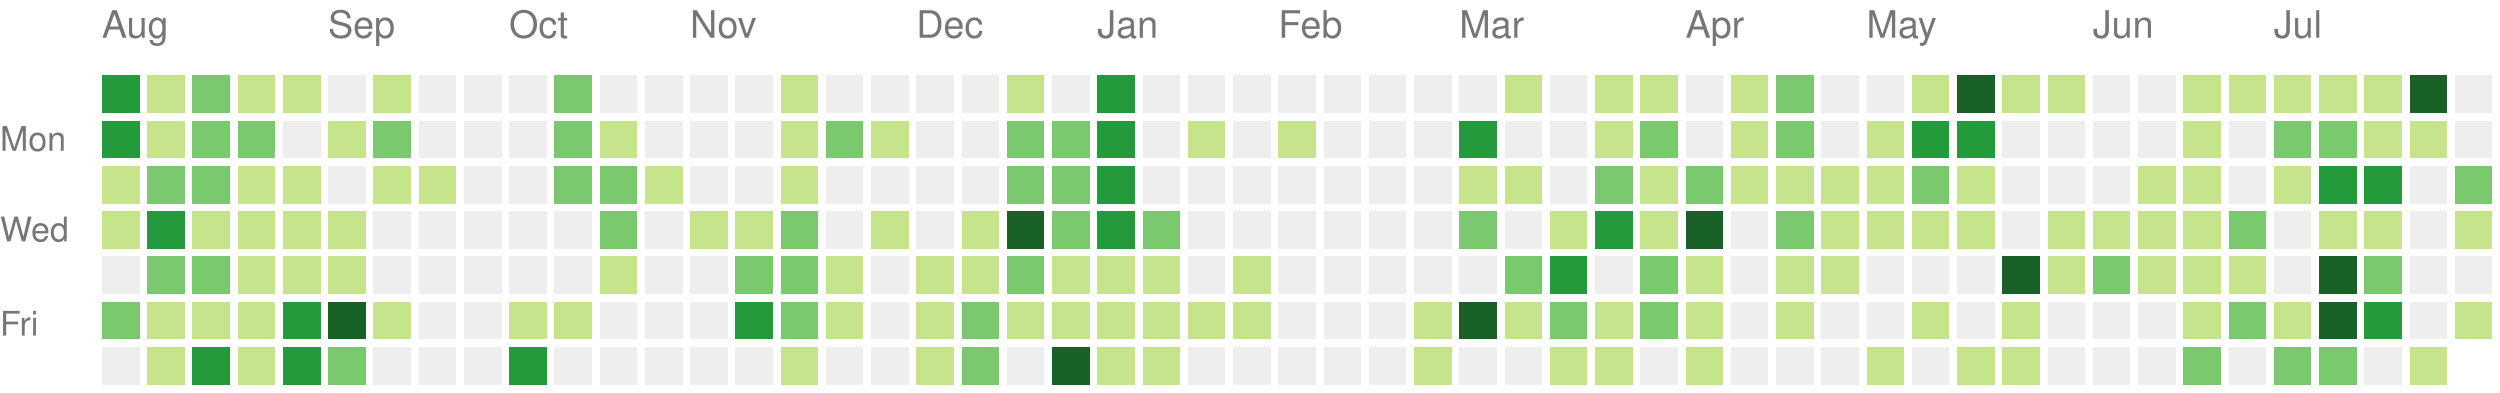
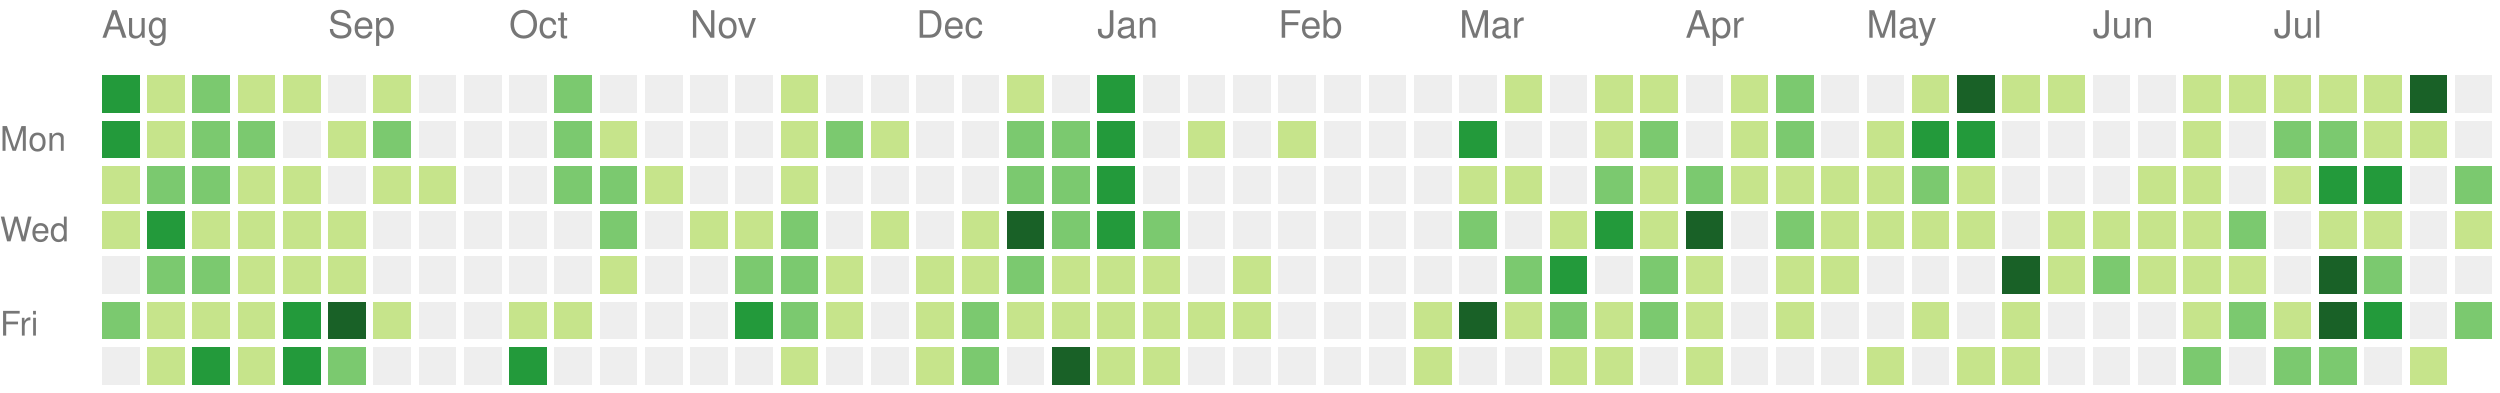
<svg xmlns="http://www.w3.org/2000/svg" version="1.1" width="663" height="104">
  <rect style="fill:#239a3b;shape-rendering:crispedges;" data-score="3" data-date="2025-08-03" x="27" y="20" width="10" height="10" />
  <rect style="fill:#c6e48b;shape-rendering:crispedges;" data-score="1" data-date="2025-08-10" x="39" y="20" width="10" height="10" />
  <rect style="fill:#7bc96f;shape-rendering:crispedges;" data-score="2" data-date="2025-08-17" x="51" y="20" width="10" height="10" />
  <rect style="fill:#c6e48b;shape-rendering:crispedges;" data-score="1" data-date="2025-08-24" x="63" y="20" width="10" height="10" />
  <rect style="fill:#c6e48b;shape-rendering:crispedges;" data-score="1" data-date="2025-08-31" x="75" y="20" width="10" height="10" />
  <rect style="fill:#eeeeee;shape-rendering:crispedges;" data-score="0" data-date="2025-09-07" x="87" y="20" width="10" height="10" />
  <rect style="fill:#c6e48b;shape-rendering:crispedges;" data-score="1" data-date="2025-09-14" x="99" y="20" width="10" height="10" />
  <rect style="fill:#eeeeee;shape-rendering:crispedges;" data-score="0" data-date="2025-09-21" x="111" y="20" width="10" height="10" />
  <rect style="fill:#eeeeee;shape-rendering:crispedges;" data-score="0" data-date="2025-09-28" x="123" y="20" width="10" height="10" />
  <rect style="fill:#eeeeee;shape-rendering:crispedges;" data-score="0" data-date="2025-10-05" x="135" y="20" width="10" height="10" />
  <rect style="fill:#7bc96f;shape-rendering:crispedges;" data-score="2" data-date="2025-10-12" x="147" y="20" width="10" height="10" />
  <rect style="fill:#eeeeee;shape-rendering:crispedges;" data-score="0" data-date="2025-10-19" x="159" y="20" width="10" height="10" />
  <rect style="fill:#eeeeee;shape-rendering:crispedges;" data-score="0" data-date="2025-10-26" x="171" y="20" width="10" height="10" />
  <rect style="fill:#eeeeee;shape-rendering:crispedges;" data-score="0" data-date="2025-11-02" x="183" y="20" width="10" height="10" />
  <rect style="fill:#eeeeee;shape-rendering:crispedges;" data-score="0" data-date="2025-11-09" x="195" y="20" width="10" height="10" />
  <rect style="fill:#c6e48b;shape-rendering:crispedges;" data-score="1" data-date="2025-11-16" x="207" y="20" width="10" height="10" />
  <rect style="fill:#eeeeee;shape-rendering:crispedges;" data-score="0" data-date="2025-11-23" x="219" y="20" width="10" height="10" />
  <rect style="fill:#eeeeee;shape-rendering:crispedges;" data-score="0" data-date="2025-11-30" x="231" y="20" width="10" height="10" />
  <rect style="fill:#eeeeee;shape-rendering:crispedges;" data-score="0" data-date="2025-12-07" x="243" y="20" width="10" height="10" />
  <rect style="fill:#eeeeee;shape-rendering:crispedges;" data-score="0" data-date="2025-12-14" x="255" y="20" width="10" height="10" />
  <rect style="fill:#c6e48b;shape-rendering:crispedges;" data-score="1" data-date="2025-12-21" x="267" y="20" width="10" height="10" />
  <rect style="fill:#eeeeee;shape-rendering:crispedges;" data-score="0" data-date="2025-12-28" x="279" y="20" width="10" height="10" />
  <rect style="fill:#239a3b;shape-rendering:crispedges;" data-score="3" data-date="2026-01-04" x="291" y="20" width="10" height="10" />
  <rect style="fill:#eeeeee;shape-rendering:crispedges;" data-score="0" data-date="2026-01-11" x="303" y="20" width="10" height="10" />
  <rect style="fill:#eeeeee;shape-rendering:crispedges;" data-score="0" data-date="2026-01-18" x="315" y="20" width="10" height="10" />
  <rect style="fill:#eeeeee;shape-rendering:crispedges;" data-score="0" data-date="2026-01-25" x="327" y="20" width="10" height="10" />
  <rect style="fill:#eeeeee;shape-rendering:crispedges;" data-score="0" data-date="2026-02-01" x="339" y="20" width="10" height="10" />
  <rect style="fill:#eeeeee;shape-rendering:crispedges;" data-score="0" data-date="2026-02-08" x="351" y="20" width="10" height="10" />
  <rect style="fill:#eeeeee;shape-rendering:crispedges;" data-score="0" data-date="2026-02-15" x="363" y="20" width="10" height="10" />
  <rect style="fill:#eeeeee;shape-rendering:crispedges;" data-score="0" data-date="2026-02-22" x="375" y="20" width="10" height="10" />
  <rect style="fill:#eeeeee;shape-rendering:crispedges;" data-score="0" data-date="2026-03-01" x="387" y="20" width="10" height="10" />
  <rect style="fill:#c6e48b;shape-rendering:crispedges;" data-score="1" data-date="2026-03-08" x="399" y="20" width="10" height="10" />
  <rect style="fill:#eeeeee;shape-rendering:crispedges;" data-score="0" data-date="2026-03-15" x="411" y="20" width="10" height="10" />
  <rect style="fill:#c6e48b;shape-rendering:crispedges;" data-score="1" data-date="2026-03-22" x="423" y="20" width="10" height="10" />
  <rect style="fill:#c6e48b;shape-rendering:crispedges;" data-score="1" data-date="2026-03-29" x="435" y="20" width="10" height="10" />
  <rect style="fill:#eeeeee;shape-rendering:crispedges;" data-score="0" data-date="2026-04-05" x="447" y="20" width="10" height="10" />
  <rect style="fill:#c6e48b;shape-rendering:crispedges;" data-score="1" data-date="2026-04-12" x="459" y="20" width="10" height="10" />
  <rect style="fill:#7bc96f;shape-rendering:crispedges;" data-score="2" data-date="2026-04-19" x="471" y="20" width="10" height="10" />
  <rect style="fill:#eeeeee;shape-rendering:crispedges;" data-score="0" data-date="2026-04-26" x="483" y="20" width="10" height="10" />
  <rect style="fill:#eeeeee;shape-rendering:crispedges;" data-score="0" data-date="2026-05-03" x="495" y="20" width="10" height="10" />
  <rect style="fill:#c6e48b;shape-rendering:crispedges;" data-score="1" data-date="2026-05-10" x="507" y="20" width="10" height="10" />
  <rect style="fill:#196127;shape-rendering:crispedges;" data-score="4" data-date="2026-05-17" x="519" y="20" width="10" height="10" />
  <rect style="fill:#c6e48b;shape-rendering:crispedges;" data-score="1" data-date="2026-05-24" x="531" y="20" width="10" height="10" />
  <rect style="fill:#c6e48b;shape-rendering:crispedges;" data-score="1" data-date="2026-05-31" x="543" y="20" width="10" height="10" />
  <rect style="fill:#eeeeee;shape-rendering:crispedges;" data-score="0" data-date="2026-06-07" x="555" y="20" width="10" height="10" />
  <rect style="fill:#eeeeee;shape-rendering:crispedges;" data-score="0" data-date="2026-06-14" x="567" y="20" width="10" height="10" />
  <rect style="fill:#c6e48b;shape-rendering:crispedges;" data-score="1" data-date="2026-06-21" x="579" y="20" width="10" height="10" />
  <rect style="fill:#c6e48b;shape-rendering:crispedges;" data-score="1" data-date="2026-06-28" x="591" y="20" width="10" height="10" />
  <rect style="fill:#c6e48b;shape-rendering:crispedges;" data-score="1" data-date="2026-07-05" x="603" y="20" width="10" height="10" />
  <rect style="fill:#c6e48b;shape-rendering:crispedges;" data-score="1" data-date="2026-07-12" x="615" y="20" width="10" height="10" />
  <rect style="fill:#c6e48b;shape-rendering:crispedges;" data-score="1" data-date="2026-07-19" x="627" y="20" width="10" height="10" />
  <rect style="fill:#196127;shape-rendering:crispedges;" data-score="4" data-date="2026-07-26" x="639" y="20" width="10" height="10" />
  <rect style="fill:#eeeeee;shape-rendering:crispedges;" data-score="0" data-date="2026-08-02" x="651" y="20" width="10" height="10" />
  <rect style="fill:#239a3b;shape-rendering:crispedges;" data-score="3" data-date="2025-08-04" x="27" y="32" width="10" height="10" />
  <rect style="fill:#c6e48b;shape-rendering:crispedges;" data-score="1" data-date="2025-08-11" x="39" y="32" width="10" height="10" />
  <rect style="fill:#7bc96f;shape-rendering:crispedges;" data-score="2" data-date="2025-08-18" x="51" y="32" width="10" height="10" />
  <rect style="fill:#7bc96f;shape-rendering:crispedges;" data-score="2" data-date="2025-08-25" x="63" y="32" width="10" height="10" />
  <rect style="fill:#eeeeee;shape-rendering:crispedges;" data-score="0" data-date="2025-09-01" x="75" y="32" width="10" height="10" />
  <rect style="fill:#c6e48b;shape-rendering:crispedges;" data-score="1" data-date="2025-09-08" x="87" y="32" width="10" height="10" />
  <rect style="fill:#7bc96f;shape-rendering:crispedges;" data-score="2" data-date="2025-09-15" x="99" y="32" width="10" height="10" />
  <rect style="fill:#eeeeee;shape-rendering:crispedges;" data-score="0" data-date="2025-09-22" x="111" y="32" width="10" height="10" />
  <rect style="fill:#eeeeee;shape-rendering:crispedges;" data-score="0" data-date="2025-09-29" x="123" y="32" width="10" height="10" />
  <rect style="fill:#eeeeee;shape-rendering:crispedges;" data-score="0" data-date="2025-10-06" x="135" y="32" width="10" height="10" />
  <rect style="fill:#7bc96f;shape-rendering:crispedges;" data-score="2" data-date="2025-10-13" x="147" y="32" width="10" height="10" />
  <rect style="fill:#c6e48b;shape-rendering:crispedges;" data-score="1" data-date="2025-10-20" x="159" y="32" width="10" height="10" />
  <rect style="fill:#eeeeee;shape-rendering:crispedges;" data-score="0" data-date="2025-10-27" x="171" y="32" width="10" height="10" />
  <rect style="fill:#eeeeee;shape-rendering:crispedges;" data-score="0" data-date="2025-11-03" x="183" y="32" width="10" height="10" />
  <rect style="fill:#eeeeee;shape-rendering:crispedges;" data-score="0" data-date="2025-11-10" x="195" y="32" width="10" height="10" />
  <rect style="fill:#c6e48b;shape-rendering:crispedges;" data-score="1" data-date="2025-11-17" x="207" y="32" width="10" height="10" />
  <rect style="fill:#7bc96f;shape-rendering:crispedges;" data-score="2" data-date="2025-11-24" x="219" y="32" width="10" height="10" />
  <rect style="fill:#c6e48b;shape-rendering:crispedges;" data-score="1" data-date="2025-12-01" x="231" y="32" width="10" height="10" />
  <rect style="fill:#eeeeee;shape-rendering:crispedges;" data-score="0" data-date="2025-12-08" x="243" y="32" width="10" height="10" />
  <rect style="fill:#eeeeee;shape-rendering:crispedges;" data-score="0" data-date="2025-12-15" x="255" y="32" width="10" height="10" />
  <rect style="fill:#7bc96f;shape-rendering:crispedges;" data-score="2" data-date="2025-12-22" x="267" y="32" width="10" height="10" />
  <rect style="fill:#7bc96f;shape-rendering:crispedges;" data-score="2" data-date="2025-12-29" x="279" y="32" width="10" height="10" />
  <rect style="fill:#239a3b;shape-rendering:crispedges;" data-score="3" data-date="2026-01-05" x="291" y="32" width="10" height="10" />
  <rect style="fill:#eeeeee;shape-rendering:crispedges;" data-score="0" data-date="2026-01-12" x="303" y="32" width="10" height="10" />
  <rect style="fill:#c6e48b;shape-rendering:crispedges;" data-score="1" data-date="2026-01-19" x="315" y="32" width="10" height="10" />
  <rect style="fill:#eeeeee;shape-rendering:crispedges;" data-score="0" data-date="2026-01-26" x="327" y="32" width="10" height="10" />
  <rect style="fill:#c6e48b;shape-rendering:crispedges;" data-score="1" data-date="2026-02-02" x="339" y="32" width="10" height="10" />
  <rect style="fill:#eeeeee;shape-rendering:crispedges;" data-score="0" data-date="2026-02-09" x="351" y="32" width="10" height="10" />
  <rect style="fill:#eeeeee;shape-rendering:crispedges;" data-score="0" data-date="2026-02-16" x="363" y="32" width="10" height="10" />
  <rect style="fill:#eeeeee;shape-rendering:crispedges;" data-score="0" data-date="2026-02-23" x="375" y="32" width="10" height="10" />
  <rect style="fill:#239a3b;shape-rendering:crispedges;" data-score="3" data-date="2026-03-02" x="387" y="32" width="10" height="10" />
  <rect style="fill:#eeeeee;shape-rendering:crispedges;" data-score="0" data-date="2026-03-09" x="399" y="32" width="10" height="10" />
  <rect style="fill:#eeeeee;shape-rendering:crispedges;" data-score="0" data-date="2026-03-16" x="411" y="32" width="10" height="10" />
  <rect style="fill:#c6e48b;shape-rendering:crispedges;" data-score="1" data-date="2026-03-23" x="423" y="32" width="10" height="10" />
  <rect style="fill:#7bc96f;shape-rendering:crispedges;" data-score="2" data-date="2026-03-30" x="435" y="32" width="10" height="10" />
  <rect style="fill:#eeeeee;shape-rendering:crispedges;" data-score="0" data-date="2026-04-06" x="447" y="32" width="10" height="10" />
  <rect style="fill:#c6e48b;shape-rendering:crispedges;" data-score="1" data-date="2026-04-13" x="459" y="32" width="10" height="10" />
  <rect style="fill:#7bc96f;shape-rendering:crispedges;" data-score="2" data-date="2026-04-20" x="471" y="32" width="10" height="10" />
  <rect style="fill:#eeeeee;shape-rendering:crispedges;" data-score="0" data-date="2026-04-27" x="483" y="32" width="10" height="10" />
  <rect style="fill:#c6e48b;shape-rendering:crispedges;" data-score="1" data-date="2026-05-04" x="495" y="32" width="10" height="10" />
  <rect style="fill:#239a3b;shape-rendering:crispedges;" data-score="3" data-date="2026-05-11" x="507" y="32" width="10" height="10" />
  <rect style="fill:#239a3b;shape-rendering:crispedges;" data-score="3" data-date="2026-05-18" x="519" y="32" width="10" height="10" />
  <rect style="fill:#eeeeee;shape-rendering:crispedges;" data-score="0" data-date="2026-05-25" x="531" y="32" width="10" height="10" />
  <rect style="fill:#eeeeee;shape-rendering:crispedges;" data-score="0" data-date="2026-06-01" x="543" y="32" width="10" height="10" />
  <rect style="fill:#eeeeee;shape-rendering:crispedges;" data-score="0" data-date="2026-06-08" x="555" y="32" width="10" height="10" />
  <rect style="fill:#eeeeee;shape-rendering:crispedges;" data-score="0" data-date="2026-06-15" x="567" y="32" width="10" height="10" />
  <rect style="fill:#c6e48b;shape-rendering:crispedges;" data-score="1" data-date="2026-06-22" x="579" y="32" width="10" height="10" />
  <rect style="fill:#eeeeee;shape-rendering:crispedges;" data-score="0" data-date="2026-06-29" x="591" y="32" width="10" height="10" />
  <rect style="fill:#7bc96f;shape-rendering:crispedges;" data-score="2" data-date="2026-07-06" x="603" y="32" width="10" height="10" />
  <rect style="fill:#7bc96f;shape-rendering:crispedges;" data-score="2" data-date="2026-07-13" x="615" y="32" width="10" height="10" />
  <rect style="fill:#c6e48b;shape-rendering:crispedges;" data-score="1" data-date="2026-07-20" x="627" y="32" width="10" height="10" />
  <rect style="fill:#c6e48b;shape-rendering:crispedges;" data-score="1" data-date="2026-07-27" x="639" y="32" width="10" height="10" />
  <rect style="fill:#eeeeee;shape-rendering:crispedges;" data-score="0" data-date="2026-08-03" x="651" y="32" width="10" height="10" />
  <rect style="fill:#c6e48b;shape-rendering:crispedges;" data-score="1" data-date="2025-08-05" x="27" y="44" width="10" height="10" />
  <rect style="fill:#7bc96f;shape-rendering:crispedges;" data-score="2" data-date="2025-08-12" x="39" y="44" width="10" height="10" />
  <rect style="fill:#7bc96f;shape-rendering:crispedges;" data-score="2" data-date="2025-08-19" x="51" y="44" width="10" height="10" />
  <rect style="fill:#c6e48b;shape-rendering:crispedges;" data-score="1" data-date="2025-08-26" x="63" y="44" width="10" height="10" />
  <rect style="fill:#c6e48b;shape-rendering:crispedges;" data-score="1" data-date="2025-09-02" x="75" y="44" width="10" height="10" />
  <rect style="fill:#eeeeee;shape-rendering:crispedges;" data-score="0" data-date="2025-09-09" x="87" y="44" width="10" height="10" />
  <rect style="fill:#c6e48b;shape-rendering:crispedges;" data-score="1" data-date="2025-09-16" x="99" y="44" width="10" height="10" />
  <rect style="fill:#c6e48b;shape-rendering:crispedges;" data-score="1" data-date="2025-09-23" x="111" y="44" width="10" height="10" />
  <rect style="fill:#eeeeee;shape-rendering:crispedges;" data-score="0" data-date="2025-09-30" x="123" y="44" width="10" height="10" />
  <rect style="fill:#eeeeee;shape-rendering:crispedges;" data-score="0" data-date="2025-10-07" x="135" y="44" width="10" height="10" />
  <rect style="fill:#7bc96f;shape-rendering:crispedges;" data-score="2" data-date="2025-10-14" x="147" y="44" width="10" height="10" />
  <rect style="fill:#7bc96f;shape-rendering:crispedges;" data-score="2" data-date="2025-10-21" x="159" y="44" width="10" height="10" />
  <rect style="fill:#c6e48b;shape-rendering:crispedges;" data-score="1" data-date="2025-10-28" x="171" y="44" width="10" height="10" />
  <rect style="fill:#eeeeee;shape-rendering:crispedges;" data-score="0" data-date="2025-11-04" x="183" y="44" width="10" height="10" />
  <rect style="fill:#eeeeee;shape-rendering:crispedges;" data-score="0" data-date="2025-11-11" x="195" y="44" width="10" height="10" />
  <rect style="fill:#c6e48b;shape-rendering:crispedges;" data-score="1" data-date="2025-11-18" x="207" y="44" width="10" height="10" />
  <rect style="fill:#eeeeee;shape-rendering:crispedges;" data-score="0" data-date="2025-11-25" x="219" y="44" width="10" height="10" />
  <rect style="fill:#eeeeee;shape-rendering:crispedges;" data-score="0" data-date="2025-12-02" x="231" y="44" width="10" height="10" />
  <rect style="fill:#eeeeee;shape-rendering:crispedges;" data-score="0" data-date="2025-12-09" x="243" y="44" width="10" height="10" />
  <rect style="fill:#eeeeee;shape-rendering:crispedges;" data-score="0" data-date="2025-12-16" x="255" y="44" width="10" height="10" />
  <rect style="fill:#7bc96f;shape-rendering:crispedges;" data-score="2" data-date="2025-12-23" x="267" y="44" width="10" height="10" />
  <rect style="fill:#7bc96f;shape-rendering:crispedges;" data-score="2" data-date="2025-12-30" x="279" y="44" width="10" height="10" />
  <rect style="fill:#239a3b;shape-rendering:crispedges;" data-score="3" data-date="2026-01-06" x="291" y="44" width="10" height="10" />
  <rect style="fill:#eeeeee;shape-rendering:crispedges;" data-score="0" data-date="2026-01-13" x="303" y="44" width="10" height="10" />
  <rect style="fill:#eeeeee;shape-rendering:crispedges;" data-score="0" data-date="2026-01-20" x="315" y="44" width="10" height="10" />
  <rect style="fill:#eeeeee;shape-rendering:crispedges;" data-score="0" data-date="2026-01-27" x="327" y="44" width="10" height="10" />
  <rect style="fill:#eeeeee;shape-rendering:crispedges;" data-score="0" data-date="2026-02-03" x="339" y="44" width="10" height="10" />
  <rect style="fill:#eeeeee;shape-rendering:crispedges;" data-score="0" data-date="2026-02-10" x="351" y="44" width="10" height="10" />
  <rect style="fill:#eeeeee;shape-rendering:crispedges;" data-score="0" data-date="2026-02-17" x="363" y="44" width="10" height="10" />
  <rect style="fill:#eeeeee;shape-rendering:crispedges;" data-score="0" data-date="2026-02-24" x="375" y="44" width="10" height="10" />
  <rect style="fill:#c6e48b;shape-rendering:crispedges;" data-score="1" data-date="2026-03-03" x="387" y="44" width="10" height="10" />
  <rect style="fill:#c6e48b;shape-rendering:crispedges;" data-score="1" data-date="2026-03-10" x="399" y="44" width="10" height="10" />
  <rect style="fill:#eeeeee;shape-rendering:crispedges;" data-score="0" data-date="2026-03-17" x="411" y="44" width="10" height="10" />
  <rect style="fill:#7bc96f;shape-rendering:crispedges;" data-score="2" data-date="2026-03-24" x="423" y="44" width="10" height="10" />
  <rect style="fill:#c6e48b;shape-rendering:crispedges;" data-score="1" data-date="2026-03-31" x="435" y="44" width="10" height="10" />
  <rect style="fill:#7bc96f;shape-rendering:crispedges;" data-score="2" data-date="2026-04-07" x="447" y="44" width="10" height="10" />
  <rect style="fill:#c6e48b;shape-rendering:crispedges;" data-score="1" data-date="2026-04-14" x="459" y="44" width="10" height="10" />
  <rect style="fill:#c6e48b;shape-rendering:crispedges;" data-score="1" data-date="2026-04-21" x="471" y="44" width="10" height="10" />
  <rect style="fill:#c6e48b;shape-rendering:crispedges;" data-score="1" data-date="2026-04-28" x="483" y="44" width="10" height="10" />
  <rect style="fill:#c6e48b;shape-rendering:crispedges;" data-score="1" data-date="2026-05-05" x="495" y="44" width="10" height="10" />
  <rect style="fill:#7bc96f;shape-rendering:crispedges;" data-score="2" data-date="2026-05-12" x="507" y="44" width="10" height="10" />
  <rect style="fill:#c6e48b;shape-rendering:crispedges;" data-score="1" data-date="2026-05-19" x="519" y="44" width="10" height="10" />
  <rect style="fill:#eeeeee;shape-rendering:crispedges;" data-score="0" data-date="2026-05-26" x="531" y="44" width="10" height="10" />
  <rect style="fill:#eeeeee;shape-rendering:crispedges;" data-score="0" data-date="2026-06-02" x="543" y="44" width="10" height="10" />
  <rect style="fill:#eeeeee;shape-rendering:crispedges;" data-score="0" data-date="2026-06-09" x="555" y="44" width="10" height="10" />
  <rect style="fill:#c6e48b;shape-rendering:crispedges;" data-score="1" data-date="2026-06-16" x="567" y="44" width="10" height="10" />
  <rect style="fill:#c6e48b;shape-rendering:crispedges;" data-score="1" data-date="2026-06-23" x="579" y="44" width="10" height="10" />
  <rect style="fill:#eeeeee;shape-rendering:crispedges;" data-score="0" data-date="2026-06-30" x="591" y="44" width="10" height="10" />
  <rect style="fill:#c6e48b;shape-rendering:crispedges;" data-score="1" data-date="2026-07-07" x="603" y="44" width="10" height="10" />
  <rect style="fill:#239a3b;shape-rendering:crispedges;" data-score="3" data-date="2026-07-14" x="615" y="44" width="10" height="10" />
  <rect style="fill:#239a3b;shape-rendering:crispedges;" data-score="3" data-date="2026-07-21" x="627" y="44" width="10" height="10" />
  <rect style="fill:#eeeeee;shape-rendering:crispedges;" data-score="0" data-date="2026-07-28" x="639" y="44" width="10" height="10" />
  <rect style="fill:#7bc96f;shape-rendering:crispedges;" data-score="2" data-date="2026-08-04" x="651" y="44" width="10" height="10" />
  <rect style="fill:#c6e48b;shape-rendering:crispedges;" data-score="1" data-date="2025-08-06" x="27" y="56" width="10" height="10" />
  <rect style="fill:#239a3b;shape-rendering:crispedges;" data-score="3" data-date="2025-08-13" x="39" y="56" width="10" height="10" />
  <rect style="fill:#c6e48b;shape-rendering:crispedges;" data-score="1" data-date="2025-08-20" x="51" y="56" width="10" height="10" />
  <rect style="fill:#c6e48b;shape-rendering:crispedges;" data-score="1" data-date="2025-08-27" x="63" y="56" width="10" height="10" />
  <rect style="fill:#c6e48b;shape-rendering:crispedges;" data-score="1" data-date="2025-09-03" x="75" y="56" width="10" height="10" />
  <rect style="fill:#c6e48b;shape-rendering:crispedges;" data-score="1" data-date="2025-09-10" x="87" y="56" width="10" height="10" />
  <rect style="fill:#eeeeee;shape-rendering:crispedges;" data-score="0" data-date="2025-09-17" x="99" y="56" width="10" height="10" />
  <rect style="fill:#eeeeee;shape-rendering:crispedges;" data-score="0" data-date="2025-09-24" x="111" y="56" width="10" height="10" />
  <rect style="fill:#eeeeee;shape-rendering:crispedges;" data-score="0" data-date="2025-10-01" x="123" y="56" width="10" height="10" />
  <rect style="fill:#eeeeee;shape-rendering:crispedges;" data-score="0" data-date="2025-10-08" x="135" y="56" width="10" height="10" />
  <rect style="fill:#eeeeee;shape-rendering:crispedges;" data-score="0" data-date="2025-10-15" x="147" y="56" width="10" height="10" />
  <rect style="fill:#7bc96f;shape-rendering:crispedges;" data-score="2" data-date="2025-10-22" x="159" y="56" width="10" height="10" />
  <rect style="fill:#eeeeee;shape-rendering:crispedges;" data-score="0" data-date="2025-10-29" x="171" y="56" width="10" height="10" />
  <rect style="fill:#c6e48b;shape-rendering:crispedges;" data-score="1" data-date="2025-11-05" x="183" y="56" width="10" height="10" />
  <rect style="fill:#c6e48b;shape-rendering:crispedges;" data-score="1" data-date="2025-11-12" x="195" y="56" width="10" height="10" />
  <rect style="fill:#7bc96f;shape-rendering:crispedges;" data-score="2" data-date="2025-11-19" x="207" y="56" width="10" height="10" />
  <rect style="fill:#eeeeee;shape-rendering:crispedges;" data-score="0" data-date="2025-11-26" x="219" y="56" width="10" height="10" />
  <rect style="fill:#c6e48b;shape-rendering:crispedges;" data-score="1" data-date="2025-12-03" x="231" y="56" width="10" height="10" />
  <rect style="fill:#eeeeee;shape-rendering:crispedges;" data-score="0" data-date="2025-12-10" x="243" y="56" width="10" height="10" />
  <rect style="fill:#c6e48b;shape-rendering:crispedges;" data-score="1" data-date="2025-12-17" x="255" y="56" width="10" height="10" />
  <rect style="fill:#196127;shape-rendering:crispedges;" data-score="4" data-date="2025-12-24" x="267" y="56" width="10" height="10" />
  <rect style="fill:#7bc96f;shape-rendering:crispedges;" data-score="2" data-date="2025-12-31" x="279" y="56" width="10" height="10" />
  <rect style="fill:#239a3b;shape-rendering:crispedges;" data-score="3" data-date="2026-01-07" x="291" y="56" width="10" height="10" />
  <rect style="fill:#7bc96f;shape-rendering:crispedges;" data-score="2" data-date="2026-01-14" x="303" y="56" width="10" height="10" />
  <rect style="fill:#eeeeee;shape-rendering:crispedges;" data-score="0" data-date="2026-01-21" x="315" y="56" width="10" height="10" />
  <rect style="fill:#eeeeee;shape-rendering:crispedges;" data-score="0" data-date="2026-01-28" x="327" y="56" width="10" height="10" />
  <rect style="fill:#eeeeee;shape-rendering:crispedges;" data-score="0" data-date="2026-02-04" x="339" y="56" width="10" height="10" />
  <rect style="fill:#eeeeee;shape-rendering:crispedges;" data-score="0" data-date="2026-02-11" x="351" y="56" width="10" height="10" />
  <rect style="fill:#eeeeee;shape-rendering:crispedges;" data-score="0" data-date="2026-02-18" x="363" y="56" width="10" height="10" />
  <rect style="fill:#eeeeee;shape-rendering:crispedges;" data-score="0" data-date="2026-02-25" x="375" y="56" width="10" height="10" />
  <rect style="fill:#7bc96f;shape-rendering:crispedges;" data-score="2" data-date="2026-03-04" x="387" y="56" width="10" height="10" />
  <rect style="fill:#eeeeee;shape-rendering:crispedges;" data-score="0" data-date="2026-03-11" x="399" y="56" width="10" height="10" />
  <rect style="fill:#c6e48b;shape-rendering:crispedges;" data-score="1" data-date="2026-03-18" x="411" y="56" width="10" height="10" />
  <rect style="fill:#239a3b;shape-rendering:crispedges;" data-score="3" data-date="2026-03-25" x="423" y="56" width="10" height="10" />
  <rect style="fill:#c6e48b;shape-rendering:crispedges;" data-score="1" data-date="2026-04-01" x="435" y="56" width="10" height="10" />
  <rect style="fill:#196127;shape-rendering:crispedges;" data-score="4" data-date="2026-04-08" x="447" y="56" width="10" height="10" />
  <rect style="fill:#eeeeee;shape-rendering:crispedges;" data-score="0" data-date="2026-04-15" x="459" y="56" width="10" height="10" />
  <rect style="fill:#7bc96f;shape-rendering:crispedges;" data-score="2" data-date="2026-04-22" x="471" y="56" width="10" height="10" />
  <rect style="fill:#c6e48b;shape-rendering:crispedges;" data-score="1" data-date="2026-04-29" x="483" y="56" width="10" height="10" />
  <rect style="fill:#c6e48b;shape-rendering:crispedges;" data-score="1" data-date="2026-05-06" x="495" y="56" width="10" height="10" />
  <rect style="fill:#c6e48b;shape-rendering:crispedges;" data-score="1" data-date="2026-05-13" x="507" y="56" width="10" height="10" />
  <rect style="fill:#c6e48b;shape-rendering:crispedges;" data-score="1" data-date="2026-05-20" x="519" y="56" width="10" height="10" />
  <rect style="fill:#eeeeee;shape-rendering:crispedges;" data-score="0" data-date="2026-05-27" x="531" y="56" width="10" height="10" />
  <rect style="fill:#c6e48b;shape-rendering:crispedges;" data-score="1" data-date="2026-06-03" x="543" y="56" width="10" height="10" />
  <rect style="fill:#c6e48b;shape-rendering:crispedges;" data-score="1" data-date="2026-06-10" x="555" y="56" width="10" height="10" />
  <rect style="fill:#c6e48b;shape-rendering:crispedges;" data-score="1" data-date="2026-06-17" x="567" y="56" width="10" height="10" />
  <rect style="fill:#c6e48b;shape-rendering:crispedges;" data-score="1" data-date="2026-06-24" x="579" y="56" width="10" height="10" />
  <rect style="fill:#7bc96f;shape-rendering:crispedges;" data-score="2" data-date="2026-07-01" x="591" y="56" width="10" height="10" />
  <rect style="fill:#eeeeee;shape-rendering:crispedges;" data-score="0" data-date="2026-07-08" x="603" y="56" width="10" height="10" />
  <rect style="fill:#c6e48b;shape-rendering:crispedges;" data-score="1" data-date="2026-07-15" x="615" y="56" width="10" height="10" />
  <rect style="fill:#c6e48b;shape-rendering:crispedges;" data-score="1" data-date="2026-07-22" x="627" y="56" width="10" height="10" />
  <rect style="fill:#eeeeee;shape-rendering:crispedges;" data-score="0" data-date="2026-07-29" x="639" y="56" width="10" height="10" />
  <rect style="fill:#c6e48b;shape-rendering:crispedges;" data-score="1" data-date="2026-08-05" x="651" y="56" width="10" height="10" />
  <rect style="fill:#eeeeee;shape-rendering:crispedges;" data-score="0" data-date="2025-08-07" x="27" y="68" width="10" height="10" />
  <rect style="fill:#7bc96f;shape-rendering:crispedges;" data-score="2" data-date="2025-08-14" x="39" y="68" width="10" height="10" />
  <rect style="fill:#7bc96f;shape-rendering:crispedges;" data-score="2" data-date="2025-08-21" x="51" y="68" width="10" height="10" />
  <rect style="fill:#c6e48b;shape-rendering:crispedges;" data-score="1" data-date="2025-08-28" x="63" y="68" width="10" height="10" />
  <rect style="fill:#c6e48b;shape-rendering:crispedges;" data-score="1" data-date="2025-09-04" x="75" y="68" width="10" height="10" />
  <rect style="fill:#c6e48b;shape-rendering:crispedges;" data-score="1" data-date="2025-09-11" x="87" y="68" width="10" height="10" />
  <rect style="fill:#eeeeee;shape-rendering:crispedges;" data-score="0" data-date="2025-09-18" x="99" y="68" width="10" height="10" />
  <rect style="fill:#eeeeee;shape-rendering:crispedges;" data-score="0" data-date="2025-09-25" x="111" y="68" width="10" height="10" />
  <rect style="fill:#eeeeee;shape-rendering:crispedges;" data-score="0" data-date="2025-10-02" x="123" y="68" width="10" height="10" />
  <rect style="fill:#eeeeee;shape-rendering:crispedges;" data-score="0" data-date="2025-10-09" x="135" y="68" width="10" height="10" />
  <rect style="fill:#eeeeee;shape-rendering:crispedges;" data-score="0" data-date="2025-10-16" x="147" y="68" width="10" height="10" />
  <rect style="fill:#c6e48b;shape-rendering:crispedges;" data-score="1" data-date="2025-10-23" x="159" y="68" width="10" height="10" />
  <rect style="fill:#eeeeee;shape-rendering:crispedges;" data-score="0" data-date="2025-10-30" x="171" y="68" width="10" height="10" />
  <rect style="fill:#eeeeee;shape-rendering:crispedges;" data-score="0" data-date="2025-11-06" x="183" y="68" width="10" height="10" />
  <rect style="fill:#7bc96f;shape-rendering:crispedges;" data-score="2" data-date="2025-11-13" x="195" y="68" width="10" height="10" />
  <rect style="fill:#7bc96f;shape-rendering:crispedges;" data-score="2" data-date="2025-11-20" x="207" y="68" width="10" height="10" />
  <rect style="fill:#c6e48b;shape-rendering:crispedges;" data-score="1" data-date="2025-11-27" x="219" y="68" width="10" height="10" />
  <rect style="fill:#eeeeee;shape-rendering:crispedges;" data-score="0" data-date="2025-12-04" x="231" y="68" width="10" height="10" />
  <rect style="fill:#c6e48b;shape-rendering:crispedges;" data-score="1" data-date="2025-12-11" x="243" y="68" width="10" height="10" />
  <rect style="fill:#c6e48b;shape-rendering:crispedges;" data-score="1" data-date="2025-12-18" x="255" y="68" width="10" height="10" />
  <rect style="fill:#7bc96f;shape-rendering:crispedges;" data-score="2" data-date="2025-12-25" x="267" y="68" width="10" height="10" />
  <rect style="fill:#c6e48b;shape-rendering:crispedges;" data-score="1" data-date="2026-01-01" x="279" y="68" width="10" height="10" />
  <rect style="fill:#c6e48b;shape-rendering:crispedges;" data-score="1" data-date="2026-01-08" x="291" y="68" width="10" height="10" />
  <rect style="fill:#c6e48b;shape-rendering:crispedges;" data-score="1" data-date="2026-01-15" x="303" y="68" width="10" height="10" />
  <rect style="fill:#eeeeee;shape-rendering:crispedges;" data-score="0" data-date="2026-01-22" x="315" y="68" width="10" height="10" />
  <rect style="fill:#c6e48b;shape-rendering:crispedges;" data-score="1" data-date="2026-01-29" x="327" y="68" width="10" height="10" />
  <rect style="fill:#eeeeee;shape-rendering:crispedges;" data-score="0" data-date="2026-02-05" x="339" y="68" width="10" height="10" />
  <rect style="fill:#eeeeee;shape-rendering:crispedges;" data-score="0" data-date="2026-02-12" x="351" y="68" width="10" height="10" />
  <rect style="fill:#eeeeee;shape-rendering:crispedges;" data-score="0" data-date="2026-02-19" x="363" y="68" width="10" height="10" />
  <rect style="fill:#eeeeee;shape-rendering:crispedges;" data-score="0" data-date="2026-02-26" x="375" y="68" width="10" height="10" />
  <rect style="fill:#eeeeee;shape-rendering:crispedges;" data-score="0" data-date="2026-03-05" x="387" y="68" width="10" height="10" />
  <rect style="fill:#7bc96f;shape-rendering:crispedges;" data-score="2" data-date="2026-03-12" x="399" y="68" width="10" height="10" />
  <rect style="fill:#239a3b;shape-rendering:crispedges;" data-score="3" data-date="2026-03-19" x="411" y="68" width="10" height="10" />
  <rect style="fill:#eeeeee;shape-rendering:crispedges;" data-score="0" data-date="2026-03-26" x="423" y="68" width="10" height="10" />
  <rect style="fill:#7bc96f;shape-rendering:crispedges;" data-score="2" data-date="2026-04-02" x="435" y="68" width="10" height="10" />
  <rect style="fill:#c6e48b;shape-rendering:crispedges;" data-score="1" data-date="2026-04-09" x="447" y="68" width="10" height="10" />
  <rect style="fill:#eeeeee;shape-rendering:crispedges;" data-score="0" data-date="2026-04-16" x="459" y="68" width="10" height="10" />
  <rect style="fill:#c6e48b;shape-rendering:crispedges;" data-score="1" data-date="2026-04-23" x="471" y="68" width="10" height="10" />
  <rect style="fill:#c6e48b;shape-rendering:crispedges;" data-score="1" data-date="2026-04-30" x="483" y="68" width="10" height="10" />
  <rect style="fill:#eeeeee;shape-rendering:crispedges;" data-score="0" data-date="2026-05-07" x="495" y="68" width="10" height="10" />
  <rect style="fill:#eeeeee;shape-rendering:crispedges;" data-score="0" data-date="2026-05-14" x="507" y="68" width="10" height="10" />
  <rect style="fill:#eeeeee;shape-rendering:crispedges;" data-score="0" data-date="2026-05-21" x="519" y="68" width="10" height="10" />
  <rect style="fill:#196127;shape-rendering:crispedges;" data-score="4" data-date="2026-05-28" x="531" y="68" width="10" height="10" />
  <rect style="fill:#c6e48b;shape-rendering:crispedges;" data-score="1" data-date="2026-06-04" x="543" y="68" width="10" height="10" />
  <rect style="fill:#7bc96f;shape-rendering:crispedges;" data-score="2" data-date="2026-06-11" x="555" y="68" width="10" height="10" />
  <rect style="fill:#c6e48b;shape-rendering:crispedges;" data-score="1" data-date="2026-06-18" x="567" y="68" width="10" height="10" />
  <rect style="fill:#c6e48b;shape-rendering:crispedges;" data-score="1" data-date="2026-06-25" x="579" y="68" width="10" height="10" />
  <rect style="fill:#c6e48b;shape-rendering:crispedges;" data-score="1" data-date="2026-07-02" x="591" y="68" width="10" height="10" />
  <rect style="fill:#eeeeee;shape-rendering:crispedges;" data-score="0" data-date="2026-07-09" x="603" y="68" width="10" height="10" />
  <rect style="fill:#196127;shape-rendering:crispedges;" data-score="4" data-date="2026-07-16" x="615" y="68" width="10" height="10" />
  <rect style="fill:#7bc96f;shape-rendering:crispedges;" data-score="2" data-date="2026-07-23" x="627" y="68" width="10" height="10" />
  <rect style="fill:#eeeeee;shape-rendering:crispedges;" data-score="0" data-date="2026-07-30" x="639" y="68" width="10" height="10" />
  <rect style="fill:#eeeeee;shape-rendering:crispedges;" data-score="0" data-date="2026-08-06" x="651" y="68" width="10" height="10" />
  <rect style="fill:#7bc96f;shape-rendering:crispedges;" data-score="2" data-date="2025-08-08" x="27" y="80" width="10" height="10" />
  <rect style="fill:#c6e48b;shape-rendering:crispedges;" data-score="1" data-date="2025-08-15" x="39" y="80" width="10" height="10" />
  <rect style="fill:#c6e48b;shape-rendering:crispedges;" data-score="1" data-date="2025-08-22" x="51" y="80" width="10" height="10" />
  <rect style="fill:#c6e48b;shape-rendering:crispedges;" data-score="1" data-date="2025-08-29" x="63" y="80" width="10" height="10" />
  <rect style="fill:#239a3b;shape-rendering:crispedges;" data-score="3" data-date="2025-09-05" x="75" y="80" width="10" height="10" />
  <rect style="fill:#196127;shape-rendering:crispedges;" data-score="4" data-date="2025-09-12" x="87" y="80" width="10" height="10" />
  <rect style="fill:#c6e48b;shape-rendering:crispedges;" data-score="1" data-date="2025-09-19" x="99" y="80" width="10" height="10" />
  <rect style="fill:#eeeeee;shape-rendering:crispedges;" data-score="0" data-date="2025-09-26" x="111" y="80" width="10" height="10" />
  <rect style="fill:#eeeeee;shape-rendering:crispedges;" data-score="0" data-date="2025-10-03" x="123" y="80" width="10" height="10" />
  <rect style="fill:#c6e48b;shape-rendering:crispedges;" data-score="1" data-date="2025-10-10" x="135" y="80" width="10" height="10" />
  <rect style="fill:#c6e48b;shape-rendering:crispedges;" data-score="1" data-date="2025-10-17" x="147" y="80" width="10" height="10" />
  <rect style="fill:#eeeeee;shape-rendering:crispedges;" data-score="0" data-date="2025-10-24" x="159" y="80" width="10" height="10" />
  <rect style="fill:#eeeeee;shape-rendering:crispedges;" data-score="0" data-date="2025-10-31" x="171" y="80" width="10" height="10" />
  <rect style="fill:#eeeeee;shape-rendering:crispedges;" data-score="0" data-date="2025-11-07" x="183" y="80" width="10" height="10" />
  <rect style="fill:#239a3b;shape-rendering:crispedges;" data-score="3" data-date="2025-11-14" x="195" y="80" width="10" height="10" />
  <rect style="fill:#7bc96f;shape-rendering:crispedges;" data-score="2" data-date="2025-11-21" x="207" y="80" width="10" height="10" />
  <rect style="fill:#c6e48b;shape-rendering:crispedges;" data-score="1" data-date="2025-11-28" x="219" y="80" width="10" height="10" />
  <rect style="fill:#eeeeee;shape-rendering:crispedges;" data-score="0" data-date="2025-12-05" x="231" y="80" width="10" height="10" />
  <rect style="fill:#c6e48b;shape-rendering:crispedges;" data-score="1" data-date="2025-12-12" x="243" y="80" width="10" height="10" />
  <rect style="fill:#7bc96f;shape-rendering:crispedges;" data-score="2" data-date="2025-12-19" x="255" y="80" width="10" height="10" />
  <rect style="fill:#c6e48b;shape-rendering:crispedges;" data-score="1" data-date="2025-12-26" x="267" y="80" width="10" height="10" />
  <rect style="fill:#c6e48b;shape-rendering:crispedges;" data-score="1" data-date="2026-01-02" x="279" y="80" width="10" height="10" />
  <rect style="fill:#c6e48b;shape-rendering:crispedges;" data-score="1" data-date="2026-01-09" x="291" y="80" width="10" height="10" />
  <rect style="fill:#c6e48b;shape-rendering:crispedges;" data-score="1" data-date="2026-01-16" x="303" y="80" width="10" height="10" />
  <rect style="fill:#c6e48b;shape-rendering:crispedges;" data-score="1" data-date="2026-01-23" x="315" y="80" width="10" height="10" />
  <rect style="fill:#c6e48b;shape-rendering:crispedges;" data-score="1" data-date="2026-01-30" x="327" y="80" width="10" height="10" />
  <rect style="fill:#eeeeee;shape-rendering:crispedges;" data-score="0" data-date="2026-02-06" x="339" y="80" width="10" height="10" />
  <rect style="fill:#eeeeee;shape-rendering:crispedges;" data-score="0" data-date="2026-02-13" x="351" y="80" width="10" height="10" />
  <rect style="fill:#eeeeee;shape-rendering:crispedges;" data-score="0" data-date="2026-02-20" x="363" y="80" width="10" height="10" />
  <rect style="fill:#c6e48b;shape-rendering:crispedges;" data-score="1" data-date="2026-02-27" x="375" y="80" width="10" height="10" />
  <rect style="fill:#196127;shape-rendering:crispedges;" data-score="4" data-date="2026-03-06" x="387" y="80" width="10" height="10" />
  <rect style="fill:#c6e48b;shape-rendering:crispedges;" data-score="1" data-date="2026-03-13" x="399" y="80" width="10" height="10" />
  <rect style="fill:#7bc96f;shape-rendering:crispedges;" data-score="2" data-date="2026-03-20" x="411" y="80" width="10" height="10" />
  <rect style="fill:#c6e48b;shape-rendering:crispedges;" data-score="1" data-date="2026-03-27" x="423" y="80" width="10" height="10" />
  <rect style="fill:#7bc96f;shape-rendering:crispedges;" data-score="2" data-date="2026-04-03" x="435" y="80" width="10" height="10" />
  <rect style="fill:#c6e48b;shape-rendering:crispedges;" data-score="1" data-date="2026-04-10" x="447" y="80" width="10" height="10" />
  <rect style="fill:#eeeeee;shape-rendering:crispedges;" data-score="0" data-date="2026-04-17" x="459" y="80" width="10" height="10" />
  <rect style="fill:#c6e48b;shape-rendering:crispedges;" data-score="1" data-date="2026-04-24" x="471" y="80" width="10" height="10" />
  <rect style="fill:#eeeeee;shape-rendering:crispedges;" data-score="0" data-date="2026-05-01" x="483" y="80" width="10" height="10" />
  <rect style="fill:#eeeeee;shape-rendering:crispedges;" data-score="0" data-date="2026-05-08" x="495" y="80" width="10" height="10" />
  <rect style="fill:#c6e48b;shape-rendering:crispedges;" data-score="1" data-date="2026-05-15" x="507" y="80" width="10" height="10" />
  <rect style="fill:#eeeeee;shape-rendering:crispedges;" data-score="0" data-date="2026-05-22" x="519" y="80" width="10" height="10" />
  <rect style="fill:#c6e48b;shape-rendering:crispedges;" data-score="1" data-date="2026-05-29" x="531" y="80" width="10" height="10" />
  <rect style="fill:#eeeeee;shape-rendering:crispedges;" data-score="0" data-date="2026-06-05" x="543" y="80" width="10" height="10" />
  <rect style="fill:#eeeeee;shape-rendering:crispedges;" data-score="0" data-date="2026-06-12" x="555" y="80" width="10" height="10" />
  <rect style="fill:#eeeeee;shape-rendering:crispedges;" data-score="0" data-date="2026-06-19" x="567" y="80" width="10" height="10" />
  <rect style="fill:#c6e48b;shape-rendering:crispedges;" data-score="1" data-date="2026-06-26" x="579" y="80" width="10" height="10" />
  <rect style="fill:#7bc96f;shape-rendering:crispedges;" data-score="2" data-date="2026-07-03" x="591" y="80" width="10" height="10" />
  <rect style="fill:#c6e48b;shape-rendering:crispedges;" data-score="1" data-date="2026-07-10" x="603" y="80" width="10" height="10" />
  <rect style="fill:#196127;shape-rendering:crispedges;" data-score="4" data-date="2026-07-17" x="615" y="80" width="10" height="10" />
  <rect style="fill:#239a3b;shape-rendering:crispedges;" data-score="3" data-date="2026-07-24" x="627" y="80" width="10" height="10" />
  <rect style="fill:#eeeeee;shape-rendering:crispedges;" data-score="0" data-date="2026-07-31" x="639" y="80" width="10" height="10" />
-   <rect style="fill:#c6e48b;shape-rendering:crispedges;" data-score="1" data-date="2026-08-07" x="651" y="80" width="10" height="10" />
+   <rect style="fill:#7bc96f;shape-rendering:crispedges;" data-score="2" data-date="2026-08-07" x="651" y="80" width="10" height="10" />
  <rect style="fill:#eeeeee;shape-rendering:crispedges;" data-score="0" data-date="2025-08-09" x="27" y="92" width="10" height="10" />
  <rect style="fill:#c6e48b;shape-rendering:crispedges;" data-score="1" data-date="2025-08-16" x="39" y="92" width="10" height="10" />
  <rect style="fill:#239a3b;shape-rendering:crispedges;" data-score="3" data-date="2025-08-23" x="51" y="92" width="10" height="10" />
  <rect style="fill:#c6e48b;shape-rendering:crispedges;" data-score="1" data-date="2025-08-30" x="63" y="92" width="10" height="10" />
  <rect style="fill:#239a3b;shape-rendering:crispedges;" data-score="3" data-date="2025-09-06" x="75" y="92" width="10" height="10" />
  <rect style="fill:#7bc96f;shape-rendering:crispedges;" data-score="2" data-date="2025-09-13" x="87" y="92" width="10" height="10" />
  <rect style="fill:#eeeeee;shape-rendering:crispedges;" data-score="0" data-date="2025-09-20" x="99" y="92" width="10" height="10" />
  <rect style="fill:#eeeeee;shape-rendering:crispedges;" data-score="0" data-date="2025-09-27" x="111" y="92" width="10" height="10" />
  <rect style="fill:#eeeeee;shape-rendering:crispedges;" data-score="0" data-date="2025-10-04" x="123" y="92" width="10" height="10" />
  <rect style="fill:#239a3b;shape-rendering:crispedges;" data-score="3" data-date="2025-10-11" x="135" y="92" width="10" height="10" />
  <rect style="fill:#eeeeee;shape-rendering:crispedges;" data-score="0" data-date="2025-10-18" x="147" y="92" width="10" height="10" />
  <rect style="fill:#eeeeee;shape-rendering:crispedges;" data-score="0" data-date="2025-10-25" x="159" y="92" width="10" height="10" />
  <rect style="fill:#eeeeee;shape-rendering:crispedges;" data-score="0" data-date="2025-11-01" x="171" y="92" width="10" height="10" />
  <rect style="fill:#eeeeee;shape-rendering:crispedges;" data-score="0" data-date="2025-11-08" x="183" y="92" width="10" height="10" />
  <rect style="fill:#eeeeee;shape-rendering:crispedges;" data-score="0" data-date="2025-11-15" x="195" y="92" width="10" height="10" />
  <rect style="fill:#c6e48b;shape-rendering:crispedges;" data-score="1" data-date="2025-11-22" x="207" y="92" width="10" height="10" />
  <rect style="fill:#eeeeee;shape-rendering:crispedges;" data-score="0" data-date="2025-11-29" x="219" y="92" width="10" height="10" />
  <rect style="fill:#eeeeee;shape-rendering:crispedges;" data-score="0" data-date="2025-12-06" x="231" y="92" width="10" height="10" />
  <rect style="fill:#c6e48b;shape-rendering:crispedges;" data-score="1" data-date="2025-12-13" x="243" y="92" width="10" height="10" />
  <rect style="fill:#7bc96f;shape-rendering:crispedges;" data-score="2" data-date="2025-12-20" x="255" y="92" width="10" height="10" />
  <rect style="fill:#eeeeee;shape-rendering:crispedges;" data-score="0" data-date="2025-12-27" x="267" y="92" width="10" height="10" />
  <rect style="fill:#196127;shape-rendering:crispedges;" data-score="4" data-date="2026-01-03" x="279" y="92" width="10" height="10" />
  <rect style="fill:#c6e48b;shape-rendering:crispedges;" data-score="1" data-date="2026-01-10" x="291" y="92" width="10" height="10" />
  <rect style="fill:#c6e48b;shape-rendering:crispedges;" data-score="1" data-date="2026-01-17" x="303" y="92" width="10" height="10" />
  <rect style="fill:#eeeeee;shape-rendering:crispedges;" data-score="0" data-date="2026-01-24" x="315" y="92" width="10" height="10" />
  <rect style="fill:#eeeeee;shape-rendering:crispedges;" data-score="0" data-date="2026-01-31" x="327" y="92" width="10" height="10" />
  <rect style="fill:#eeeeee;shape-rendering:crispedges;" data-score="0" data-date="2026-02-07" x="339" y="92" width="10" height="10" />
  <rect style="fill:#eeeeee;shape-rendering:crispedges;" data-score="0" data-date="2026-02-14" x="351" y="92" width="10" height="10" />
  <rect style="fill:#eeeeee;shape-rendering:crispedges;" data-score="0" data-date="2026-02-21" x="363" y="92" width="10" height="10" />
  <rect style="fill:#c6e48b;shape-rendering:crispedges;" data-score="1" data-date="2026-02-28" x="375" y="92" width="10" height="10" />
  <rect style="fill:#eeeeee;shape-rendering:crispedges;" data-score="0" data-date="2026-03-07" x="387" y="92" width="10" height="10" />
  <rect style="fill:#eeeeee;shape-rendering:crispedges;" data-score="0" data-date="2026-03-14" x="399" y="92" width="10" height="10" />
  <rect style="fill:#c6e48b;shape-rendering:crispedges;" data-score="1" data-date="2026-03-21" x="411" y="92" width="10" height="10" />
  <rect style="fill:#c6e48b;shape-rendering:crispedges;" data-score="1" data-date="2026-03-28" x="423" y="92" width="10" height="10" />
  <rect style="fill:#eeeeee;shape-rendering:crispedges;" data-score="0" data-date="2026-04-04" x="435" y="92" width="10" height="10" />
  <rect style="fill:#c6e48b;shape-rendering:crispedges;" data-score="1" data-date="2026-04-11" x="447" y="92" width="10" height="10" />
  <rect style="fill:#eeeeee;shape-rendering:crispedges;" data-score="0" data-date="2026-04-18" x="459" y="92" width="10" height="10" />
  <rect style="fill:#eeeeee;shape-rendering:crispedges;" data-score="0" data-date="2026-04-25" x="471" y="92" width="10" height="10" />
  <rect style="fill:#eeeeee;shape-rendering:crispedges;" data-score="0" data-date="2026-05-02" x="483" y="92" width="10" height="10" />
  <rect style="fill:#c6e48b;shape-rendering:crispedges;" data-score="1" data-date="2026-05-09" x="495" y="92" width="10" height="10" />
  <rect style="fill:#eeeeee;shape-rendering:crispedges;" data-score="0" data-date="2026-05-16" x="507" y="92" width="10" height="10" />
  <rect style="fill:#c6e48b;shape-rendering:crispedges;" data-score="1" data-date="2026-05-23" x="519" y="92" width="10" height="10" />
  <rect style="fill:#c6e48b;shape-rendering:crispedges;" data-score="1" data-date="2026-05-30" x="531" y="92" width="10" height="10" />
  <rect style="fill:#eeeeee;shape-rendering:crispedges;" data-score="0" data-date="2026-06-06" x="543" y="92" width="10" height="10" />
  <rect style="fill:#eeeeee;shape-rendering:crispedges;" data-score="0" data-date="2026-06-13" x="555" y="92" width="10" height="10" />
  <rect style="fill:#eeeeee;shape-rendering:crispedges;" data-score="0" data-date="2026-06-20" x="567" y="92" width="10" height="10" />
  <rect style="fill:#7bc96f;shape-rendering:crispedges;" data-score="2" data-date="2026-06-27" x="579" y="92" width="10" height="10" />
  <rect style="fill:#eeeeee;shape-rendering:crispedges;" data-score="0" data-date="2026-07-04" x="591" y="92" width="10" height="10" />
  <rect style="fill:#7bc96f;shape-rendering:crispedges;" data-score="2" data-date="2026-07-11" x="603" y="92" width="10" height="10" />
  <rect style="fill:#7bc96f;shape-rendering:crispedges;" data-score="2" data-date="2026-07-18" x="615" y="92" width="10" height="10" />
  <rect style="fill:#eeeeee;shape-rendering:crispedges;" data-score="0" data-date="2026-07-25" x="627" y="92" width="10" height="10" />
  <rect style="fill:#c6e48b;shape-rendering:crispedges;" data-score="1" data-date="2026-08-01" x="639" y="92" width="10" height="10" />
  <text style="fill:#767676;text-anchor:start;text-align:center;font-family:-apple-system, BlinkMacSystemFont, 'Segoe UI', Helvetica, Arial, sans-serif, 'Apple Color Emoji', 'Segoe UI Emoji', 'Segoe UI Symbol';white-space:nowrap;font-size:9px;display:none;" x="0" y="28">Sun</text>
  <text style="fill:#767676;text-anchor:start;text-align:center;font-family:-apple-system, BlinkMacSystemFont, 'Segoe UI', Helvetica, Arial, sans-serif, 'Apple Color Emoji', 'Segoe UI Emoji', 'Segoe UI Symbol';white-space:nowrap;font-size:9px;" x="0" y="40">Mon</text>
  <text style="fill:#767676;text-anchor:start;text-align:center;font-family:-apple-system, BlinkMacSystemFont, 'Segoe UI', Helvetica, Arial, sans-serif, 'Apple Color Emoji', 'Segoe UI Emoji', 'Segoe UI Symbol';white-space:nowrap;font-size:9px;display:none;" x="0" y="52">Tue</text>
  <text style="fill:#767676;text-anchor:start;text-align:center;font-family:-apple-system, BlinkMacSystemFont, 'Segoe UI', Helvetica, Arial, sans-serif, 'Apple Color Emoji', 'Segoe UI Emoji', 'Segoe UI Symbol';white-space:nowrap;font-size:9px;" x="0" y="64">Wed</text>
  <text style="fill:#767676;text-anchor:start;text-align:center;font-family:-apple-system, BlinkMacSystemFont, 'Segoe UI', Helvetica, Arial, sans-serif, 'Apple Color Emoji', 'Segoe UI Emoji', 'Segoe UI Symbol';white-space:nowrap;font-size:9px;display:none;" x="0" y="77">Thu</text>
  <text style="fill:#767676;text-anchor:start;text-align:center;font-family:-apple-system, BlinkMacSystemFont, 'Segoe UI', Helvetica, Arial, sans-serif, 'Apple Color Emoji', 'Segoe UI Emoji', 'Segoe UI Symbol';white-space:nowrap;font-size:9px;" x="0" y="89">Fri</text>
  <text style="fill:#767676;text-anchor:start;text-align:center;font-family:-apple-system, BlinkMacSystemFont, 'Segoe UI', Helvetica, Arial, sans-serif, 'Apple Color Emoji', 'Segoe UI Emoji', 'Segoe UI Symbol';white-space:nowrap;font-size:9px;display:none;" x="0" y="101">Sat</text>
  <text style="fill:#767676;text-anchor:start;text-align:center;font-family:-apple-system, BlinkMacSystemFont, 'Segoe UI', Helvetica, Arial, sans-serif, 'Apple Color Emoji', 'Segoe UI Emoji', 'Segoe UI Symbol';white-space:nowrap;font-size:10px;" x="27" y="10">Aug</text>
  <text style="fill:#767676;text-anchor:start;text-align:center;font-family:-apple-system, BlinkMacSystemFont, 'Segoe UI', Helvetica, Arial, sans-serif, 'Apple Color Emoji', 'Segoe UI Emoji', 'Segoe UI Symbol';white-space:nowrap;font-size:10px;" x="87" y="10">Sep</text>
  <text style="fill:#767676;text-anchor:start;text-align:center;font-family:-apple-system, BlinkMacSystemFont, 'Segoe UI', Helvetica, Arial, sans-serif, 'Apple Color Emoji', 'Segoe UI Emoji', 'Segoe UI Symbol';white-space:nowrap;font-size:10px;" x="135" y="10">Oct</text>
  <text style="fill:#767676;text-anchor:start;text-align:center;font-family:-apple-system, BlinkMacSystemFont, 'Segoe UI', Helvetica, Arial, sans-serif, 'Apple Color Emoji', 'Segoe UI Emoji', 'Segoe UI Symbol';white-space:nowrap;font-size:10px;" x="183" y="10">Nov</text>
  <text style="fill:#767676;text-anchor:start;text-align:center;font-family:-apple-system, BlinkMacSystemFont, 'Segoe UI', Helvetica, Arial, sans-serif, 'Apple Color Emoji', 'Segoe UI Emoji', 'Segoe UI Symbol';white-space:nowrap;font-size:10px;" x="243" y="10">Dec</text>
  <text style="fill:#767676;text-anchor:start;text-align:center;font-family:-apple-system, BlinkMacSystemFont, 'Segoe UI', Helvetica, Arial, sans-serif, 'Apple Color Emoji', 'Segoe UI Emoji', 'Segoe UI Symbol';white-space:nowrap;font-size:10px;" x="291" y="10">Jan</text>
  <text style="fill:#767676;text-anchor:start;text-align:center;font-family:-apple-system, BlinkMacSystemFont, 'Segoe UI', Helvetica, Arial, sans-serif, 'Apple Color Emoji', 'Segoe UI Emoji', 'Segoe UI Symbol';white-space:nowrap;font-size:10px;" x="339" y="10">Feb</text>
  <text style="fill:#767676;text-anchor:start;text-align:center;font-family:-apple-system, BlinkMacSystemFont, 'Segoe UI', Helvetica, Arial, sans-serif, 'Apple Color Emoji', 'Segoe UI Emoji', 'Segoe UI Symbol';white-space:nowrap;font-size:10px;" x="387" y="10">Mar</text>
  <text style="fill:#767676;text-anchor:start;text-align:center;font-family:-apple-system, BlinkMacSystemFont, 'Segoe UI', Helvetica, Arial, sans-serif, 'Apple Color Emoji', 'Segoe UI Emoji', 'Segoe UI Symbol';white-space:nowrap;font-size:10px;" x="447" y="10">Apr</text>
  <text style="fill:#767676;text-anchor:start;text-align:center;font-family:-apple-system, BlinkMacSystemFont, 'Segoe UI', Helvetica, Arial, sans-serif, 'Apple Color Emoji', 'Segoe UI Emoji', 'Segoe UI Symbol';white-space:nowrap;font-size:10px;" x="495" y="10">May</text>
  <text style="fill:#767676;text-anchor:start;text-align:center;font-family:-apple-system, BlinkMacSystemFont, 'Segoe UI', Helvetica, Arial, sans-serif, 'Apple Color Emoji', 'Segoe UI Emoji', 'Segoe UI Symbol';white-space:nowrap;font-size:10px;" x="555" y="10">Jun</text>
  <text style="fill:#767676;text-anchor:start;text-align:center;font-family:-apple-system, BlinkMacSystemFont, 'Segoe UI', Helvetica, Arial, sans-serif, 'Apple Color Emoji', 'Segoe UI Emoji', 'Segoe UI Symbol';white-space:nowrap;font-size:10px;" x="603" y="10">Jul</text>
</svg>
